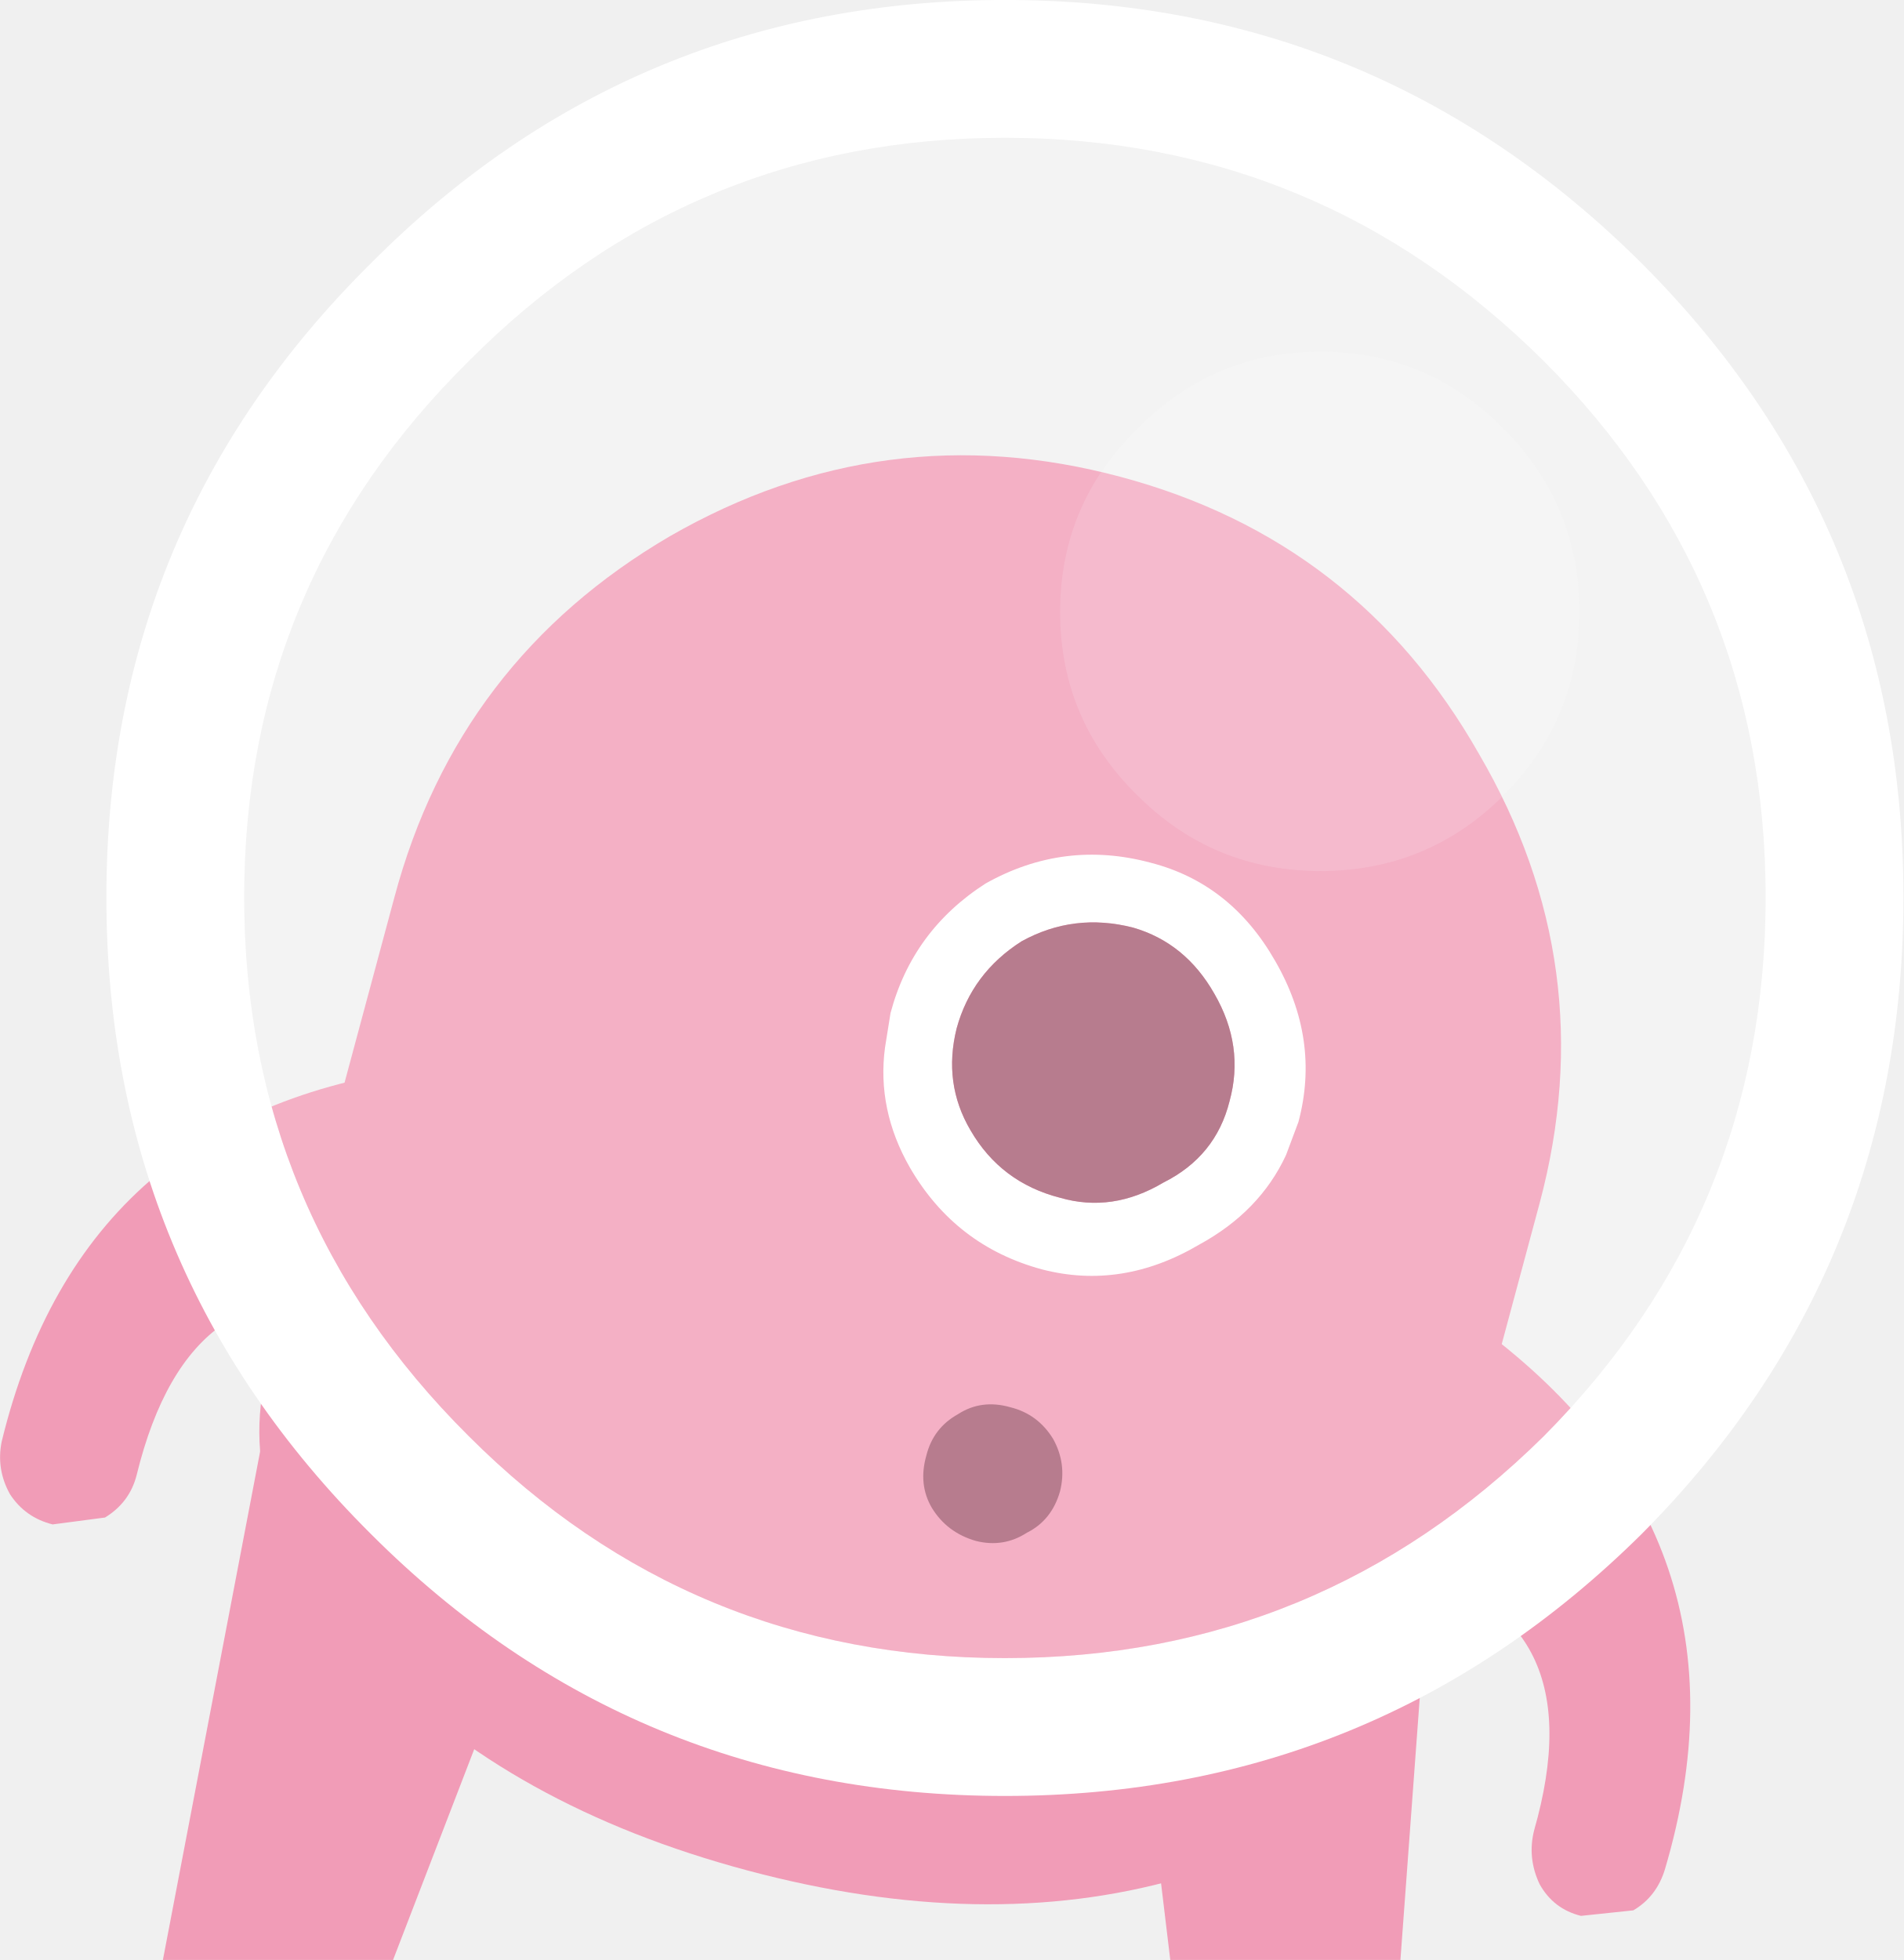
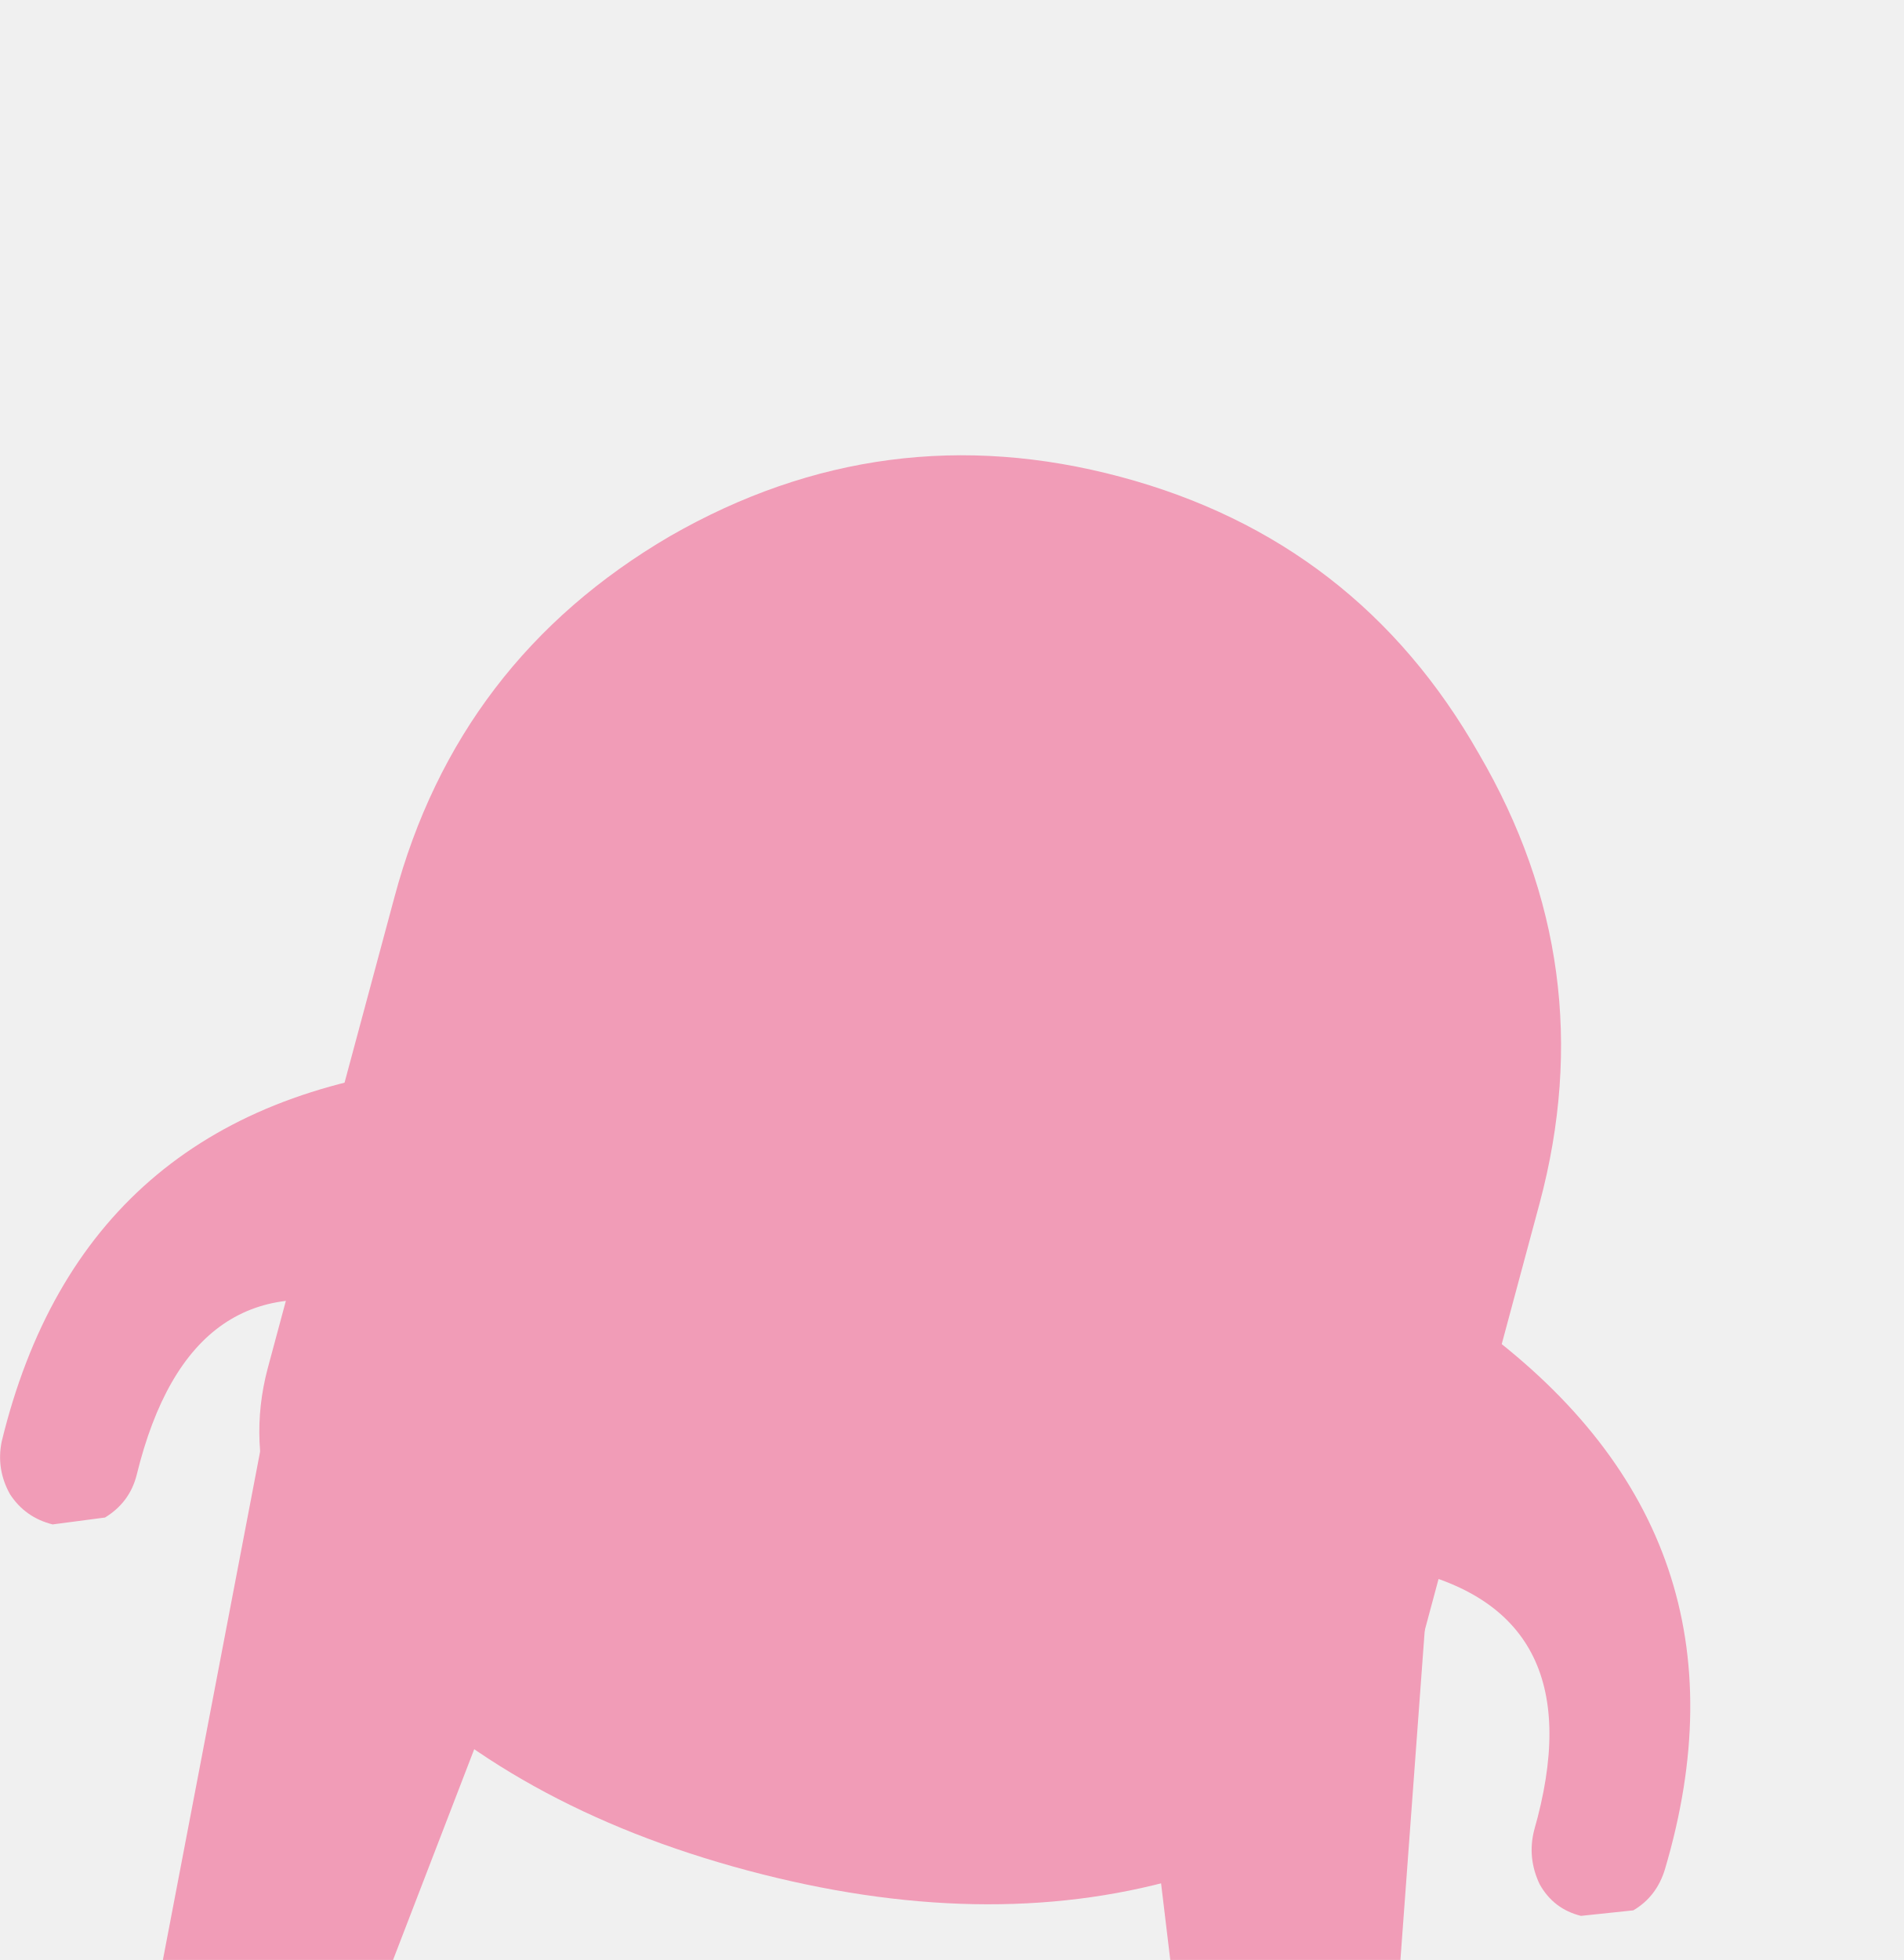
- <svg xmlns="http://www.w3.org/2000/svg" height="71.1" width="69.057" version="1.1">
-   <g transform="translate(-280.89 -64.371)">
-     <path d="m333.05 117.17-1.35 18.3h-8.35l-2.2-18.3q-.2-2.7 1.3-4.7 1.85-2.15 4.55-2.1 2.8-.05 4.55 2.1 1.8 2 1.5 4.7m-30.9-4.7q1 2 .05 4.7l-7.05 18.3h-8.35l3.5-18.3q.45-2.7 2.75-4.7 2.3-2.15 5.15-2.1 2.65-.05 3.95 2.1" fill="#f19cb7" />
-     <path d="m336.75 108.02-4.6 17.1q-1.4 5.3-8.5 7.4-7.05 2-15.65-.3t-13.7-7.6-3.7-10.6l4.6-17.1q2.3-8.6 10-13.1 7.75-4.45 16.35-2.15t13 10.05q4.5 7.7 2.2 16.3" fill="#f19cb7" />
-     <path d="m334.35 112.42.3.15q10.2 7.6 6.65 19.6-.3 1-1.15 1.5l-1.9.2q-1-.25-1.5-1.15-.45-.95-.2-1.95 2.25-7.85-4.6-9.45l2.4-8.9m-37.45-9.4-2.4 8.9q-6.7-2-8.65 5.95-.25 1-1.15 1.55l-1.9.25q-1-.25-1.55-1.1-.5-.9-.3-1.9 2.95-12.15 15.65-13.6l.3-.05" fill="#f19cb7" />
-     <path d="m314.7 119.07q-.5-.85-.2-1.9.25-1 1.15-1.5.85-.55 1.9-.25 1 .25 1.55 1.15.5.9.25 1.9-.3 1.05-1.2 1.5-.85.55-1.85.3-1.05-.3-1.6-1.2" fill="#a55b72" />
-     <path d="m328 105.07-.45 1.2q-.95 2.05-3.15 3.25-2.8 1.65-5.7.9-3.15-.85-4.8-3.7-1.2-2.1-.9-4.35l.2-1.25q.8-3 3.45-4.7 2.85-1.6 6-.75 2.9.75 4.5 3.55 1.65 2.85.85 5.85m-2.5-.75q.55-2-.55-3.9-1.05-1.85-2.95-2.4-2.15-.55-4.05.5-1.8 1.15-2.35 3.15-.5 2 .5 3.7 1.1 1.9 3.25 2.45 1.9.55 3.75-.55 1.9-.95 2.4-2.95" fill="#fff" />
-     <path d="m325.5 104.32q-.5 2-2.4 2.95-1.85 1.1-3.75.55-2.15-.55-3.25-2.45-1-1.7-.5-3.7.55-2 2.35-3.15 1.9-1.05 4.05-.5 1.9.55 2.95 2.4 1.1 1.9.55 3.9" fill="#a55b72" />
-     <path fill-opacity=".2" d="m335.45 79.921q-2.75-2.8-6.65-2.8t-6.65 2.8q-2.8 2.75-2.8 6.65t2.8 6.65q2.75 2.75 6.65 2.75t6.65-2.75 2.75-6.65-2.75-6.65m1.45 36.55q-8.15 8.05-19.55 8.05t-19.45-8.05q-8.15-8.1-8.15-19.55 0-11.4 8.15-19.45 8.05-8.1 19.45-8.1t19.55 8.1q8.05 8.05 8.05 19.45 0 11.45-8.05 19.55" fill="#fff" />
-     <path fill-opacity=".302" d="m335.45 79.921q2.75 2.75 2.75 6.65t-2.75 6.65-6.65 2.75-6.65-2.75q-2.8-2.75-2.8-6.65t2.8-6.65q2.75-2.8 6.65-2.8t6.65 2.8" fill="#fff" />
-     <path d="m336.9 116.47q8.05-8.1 8.05-19.55 0-11.4-8.05-19.45-8.15-8.1-19.55-8.1t-19.45 8.1q-8.15 8.05-8.15 19.45 0 11.45 8.15 19.55 8.05 8.05 19.45 8.05t19.55-8.05m13.05-19.55q0 13.55-9.5 23.1-9.6 9.5-23.1 9.5t-23-9.5q-9.6-9.55-9.6-23.1 0-13.5 9.6-23 9.5-9.55 23-9.55t23.1 9.55q9.5 9.5 9.5 23" fill="#fff" />
-   </g>
+ <svg xmlns="http://www.w3.org/2000/svg" version="1.1" height="71.1" width="69.057">
+   <path fill="#f19cb7" d="m52.16 52.799-1.35 18.3h-8.35l-2.2-18.3q-.2-2.7 1.3-4.7 1.85-2.15 4.55-2.1 2.8-.05 4.55 2.1 1.8 2 1.5 4.7m-30.9-4.7q1 2 .05 4.7l-7.05 18.3h-8.35l3.5-18.3q.45-2.7 2.75-4.7 2.3-2.15 5.15-2.1 2.65-.05 3.95 2.1" />
+   <path fill="#f19cb7" d="m55.86 43.649-4.6 17.1q-1.4 5.3-8.5 7.4-7.05 2-15.65-.3t-13.7-7.6-3.7-10.6l4.6-17.1q2.3-8.6 10-13.1 7.75-4.45 16.35-2.15t13 10.05q4.5 7.7 2.2 16.3" />
+   <path fill="#f19cb7" d="m53.46 48.049.3.15q10.2 7.6 6.65 19.6-.3 1-1.15 1.5l-1.9.2q-1-.25-1.5-1.15-.45-.95-.2-1.95 2.25-7.85-4.6-9.45l2.4-8.9m-37.45-9.4-2.4 8.9q-6.7-2-8.65 5.95-.25 1-1.15 1.55l-1.9.25q-1-.25-1.55-1.1-.5-.9-.3-1.9 2.95-12.15 15.65-13.6l.3-.05" />
</svg>
